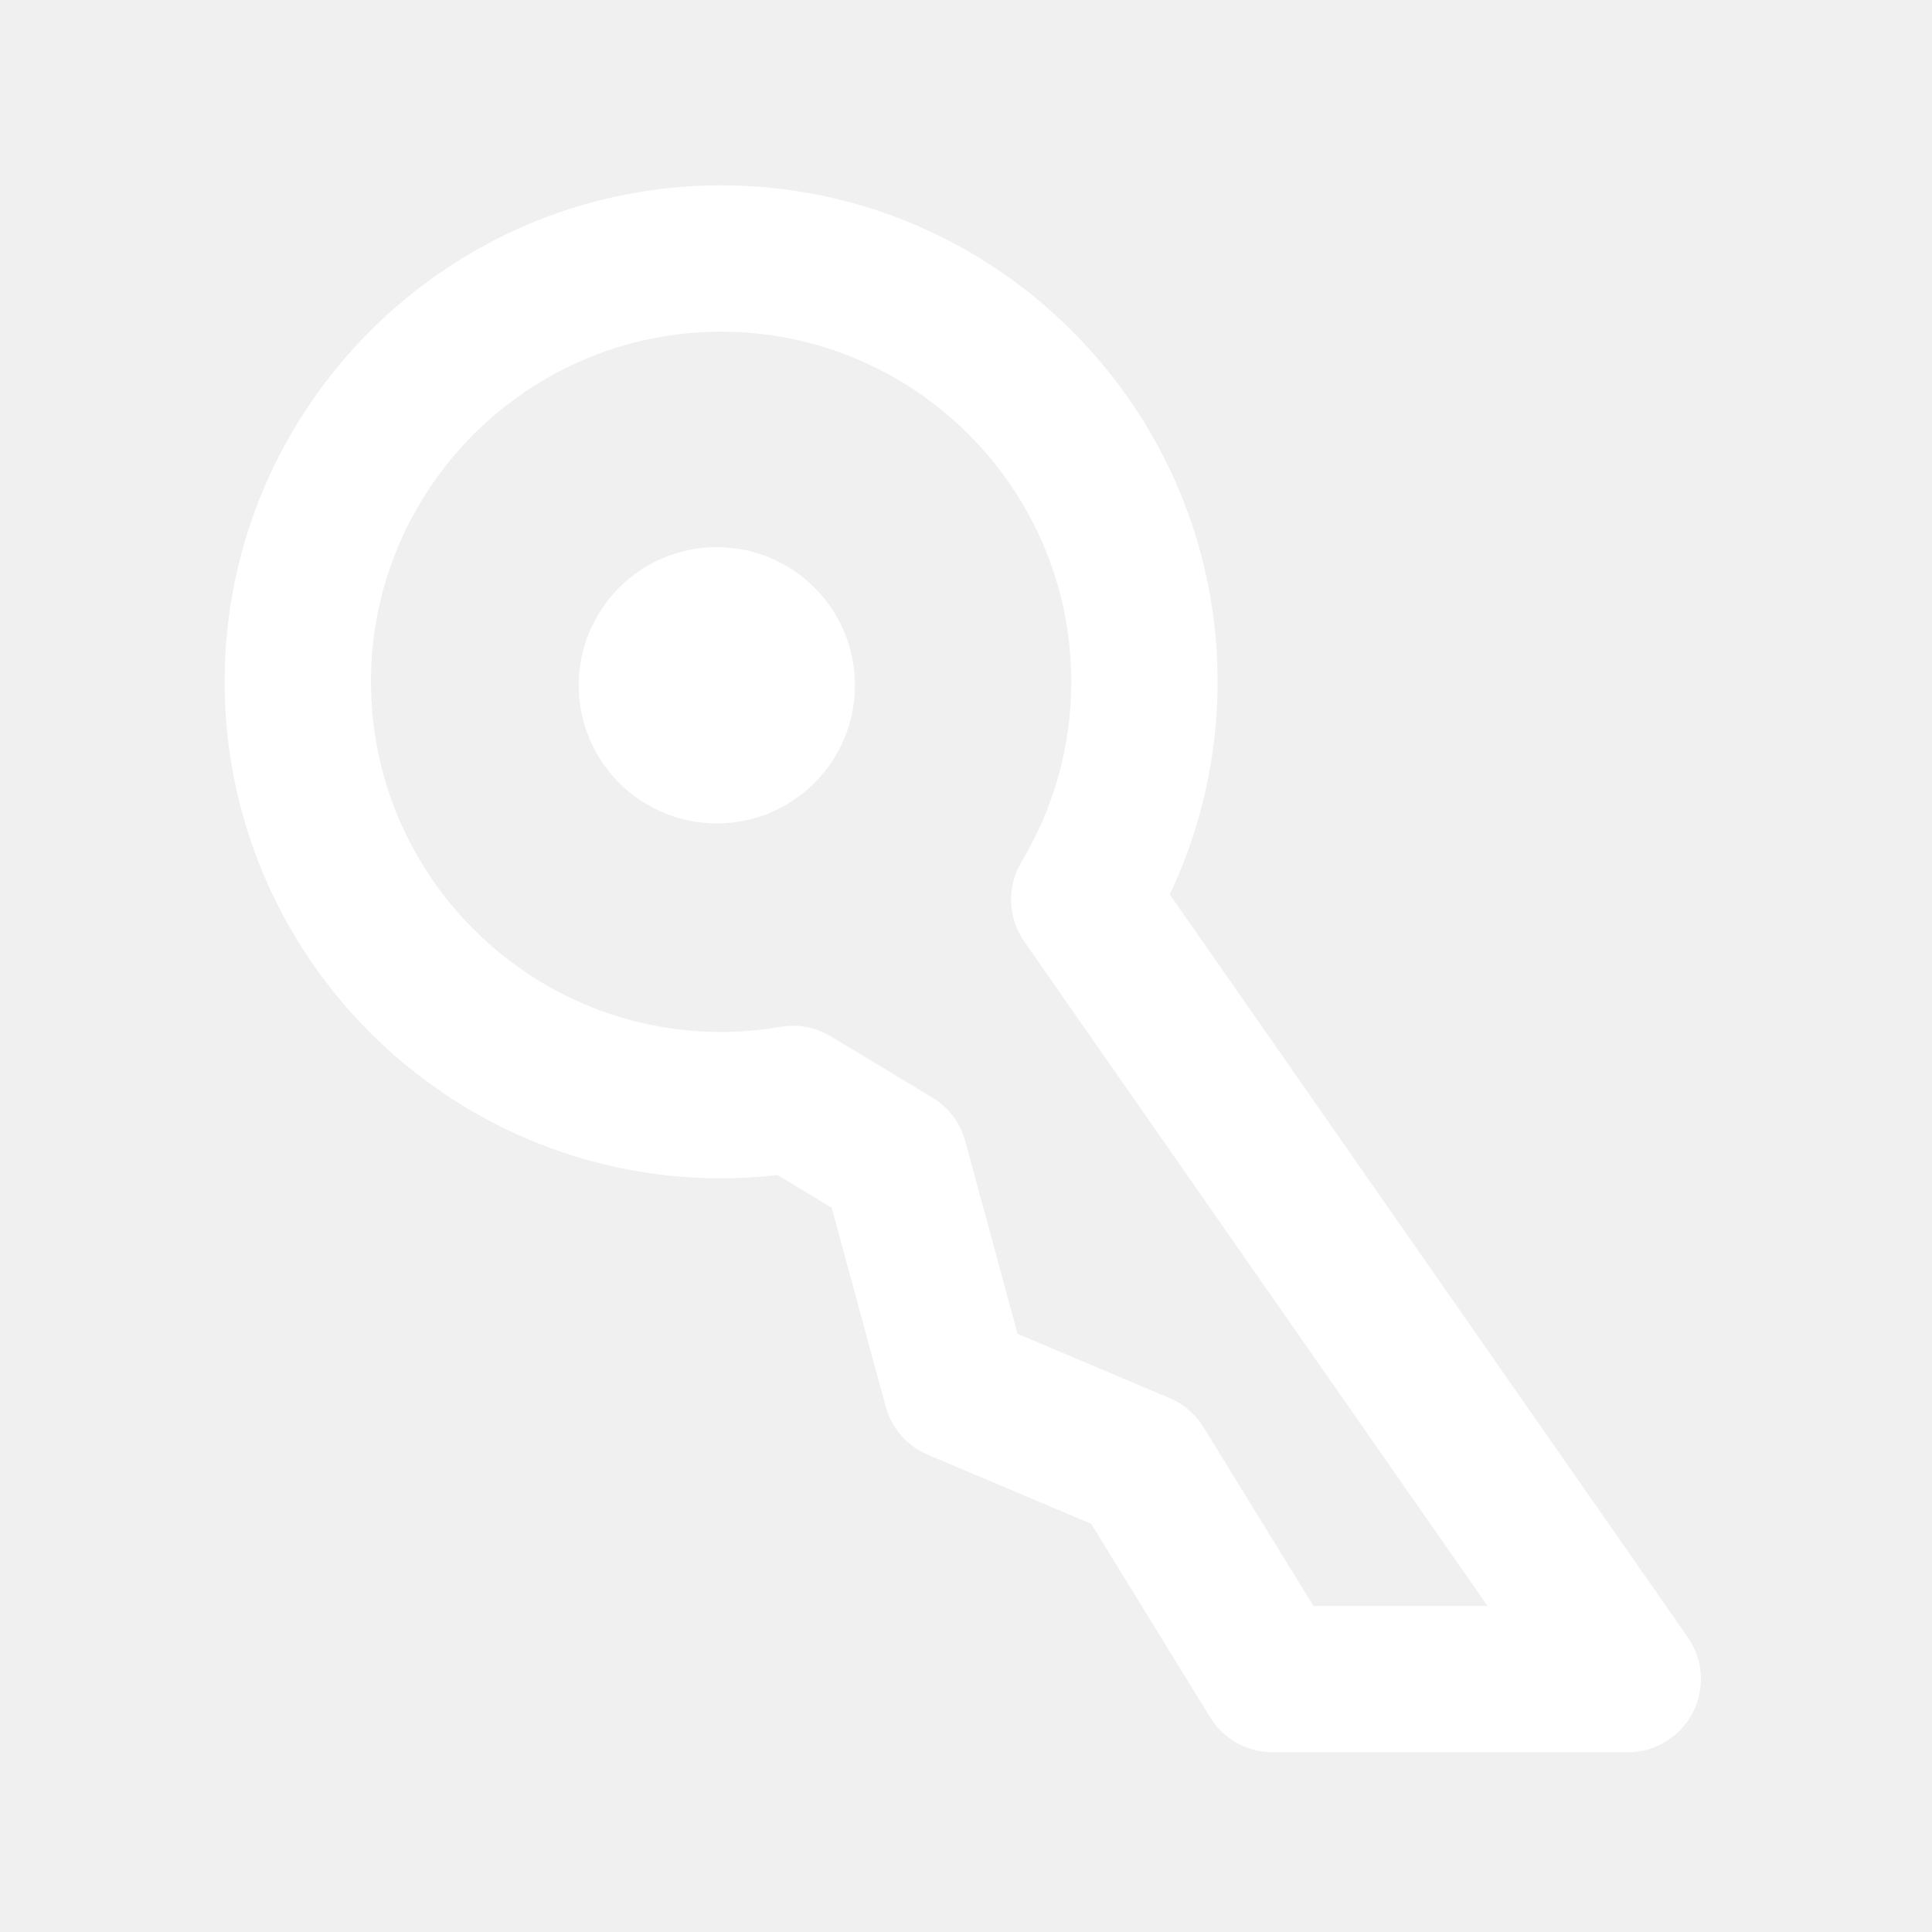
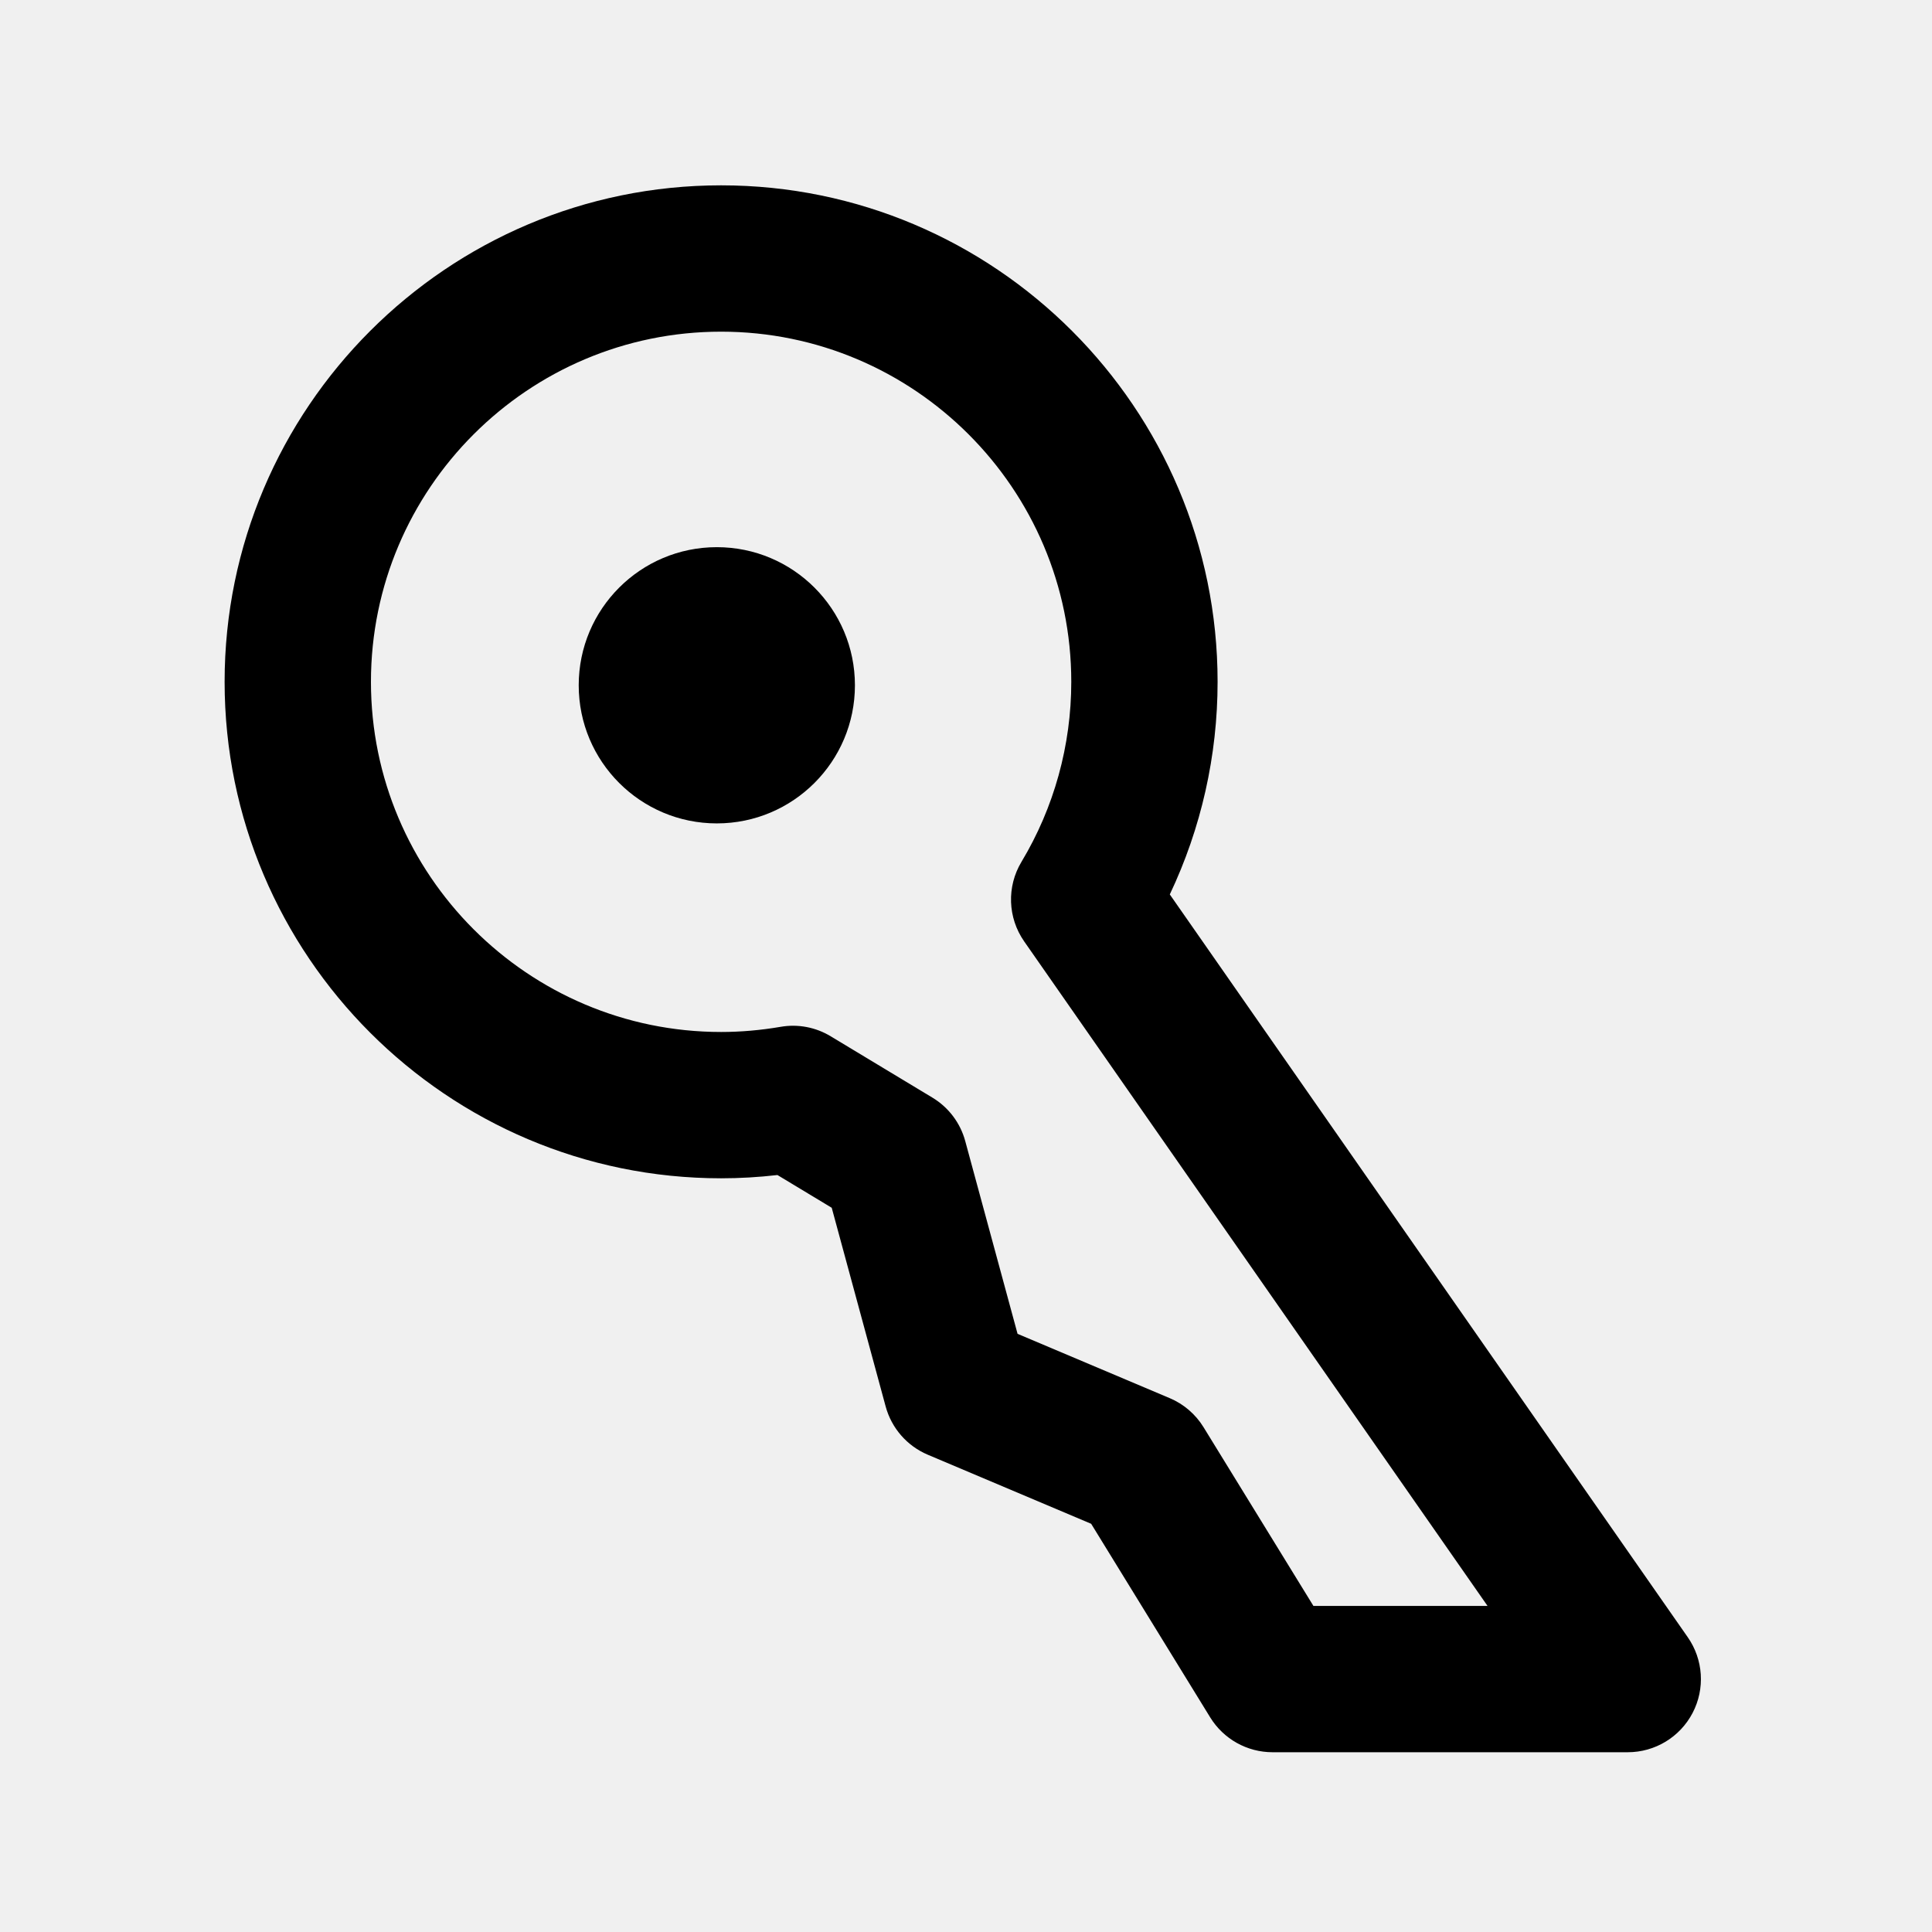
<svg xmlns="http://www.w3.org/2000/svg" class="icon" width="18px" height="18.00px" viewBox="0 0 1024 1024" version="1.1">
-   <path fill="#ffffff" d="M894.55 867.77l-274.53-393.7c16.63-35.07 25.33-73.56 25.33-112.69 0-145.1-118.05-263.15-263.15-263.15-145.1 0-263.15 118.05-263.15 263.15S237.1 624.52 382.2 624.52c9.86 0 19.86-0.58 29.86-1.73l28.77 17.35 28.59 105.33a38.795 38.795 0 0 0 22.32 25.56l86.6 36.61 63.09 102.61a38.782 38.782 0 0 0 33.03 18.47h188.28c14.45 0 27.69-8.03 34.38-20.84s5.69-28.26-2.57-40.11z m-198.41-16.6l-58.23-94.71a38.727 38.727 0 0 0-17.93-15.41l-80.65-34.09-27.73-102.15a38.698 38.698 0 0 0-17.39-23.04l-53.91-32.51c-7.98-4.82-17.4-6.62-26.57-5.02-10.57 1.81-21.18 2.73-31.53 2.73-102.34 0-185.59-83.26-185.59-185.59s83.26-185.59 185.59-185.59c102.34 0 185.6 83.26 185.6 185.59 0 33.69-9.13 66.68-26.4 95.42-7.88 13.1-7.32 29.61 1.43 42.16l245.6 352.22h-92.29z" />
-   <path fill="#ffffff" d="M379.93 290.01c-40.43 0-73.2 32.77-73.2 73.2s32.77 73.21 73.2 73.21 73.2-32.78 73.2-73.21c0-40.43-32.77-73.2-73.2-73.2z" />
+   <path d="M894.55 867.77l-274.53-393.7c16.63-35.07 25.33-73.56 25.33-112.69 0-145.1-118.05-263.15-263.15-263.15-145.1 0-263.15 118.05-263.15 263.15S237.1 624.52 382.2 624.52c9.86 0 19.86-0.58 29.86-1.73l28.77 17.35 28.59 105.33a38.795 38.795 0 0 0 22.32 25.56l86.6 36.61 63.09 102.61a38.782 38.782 0 0 0 33.03 18.47h188.28c14.45 0 27.69-8.03 34.38-20.84s5.69-28.26-2.57-40.11z m-198.41-16.6l-58.23-94.71a38.727 38.727 0 0 0-17.93-15.41l-80.65-34.09-27.73-102.15a38.698 38.698 0 0 0-17.39-23.04l-53.91-32.51c-7.98-4.82-17.4-6.62-26.57-5.02-10.57 1.81-21.18 2.73-31.53 2.73-102.34 0-185.59-83.26-185.59-185.59s83.26-185.59 185.59-185.59c102.34 0 185.6 83.26 185.6 185.59 0 33.69-9.13 66.68-26.4 95.42-7.88 13.1-7.32 29.61 1.43 42.16l245.6 352.22h-92.29z" />
+   <path d="M379.93 290.01c-40.43 0-73.2 32.77-73.2 73.2s32.77 73.21 73.2 73.21 73.2-32.78 73.2-73.21c0-40.43-32.77-73.2-73.2-73.2z" />
</svg>
